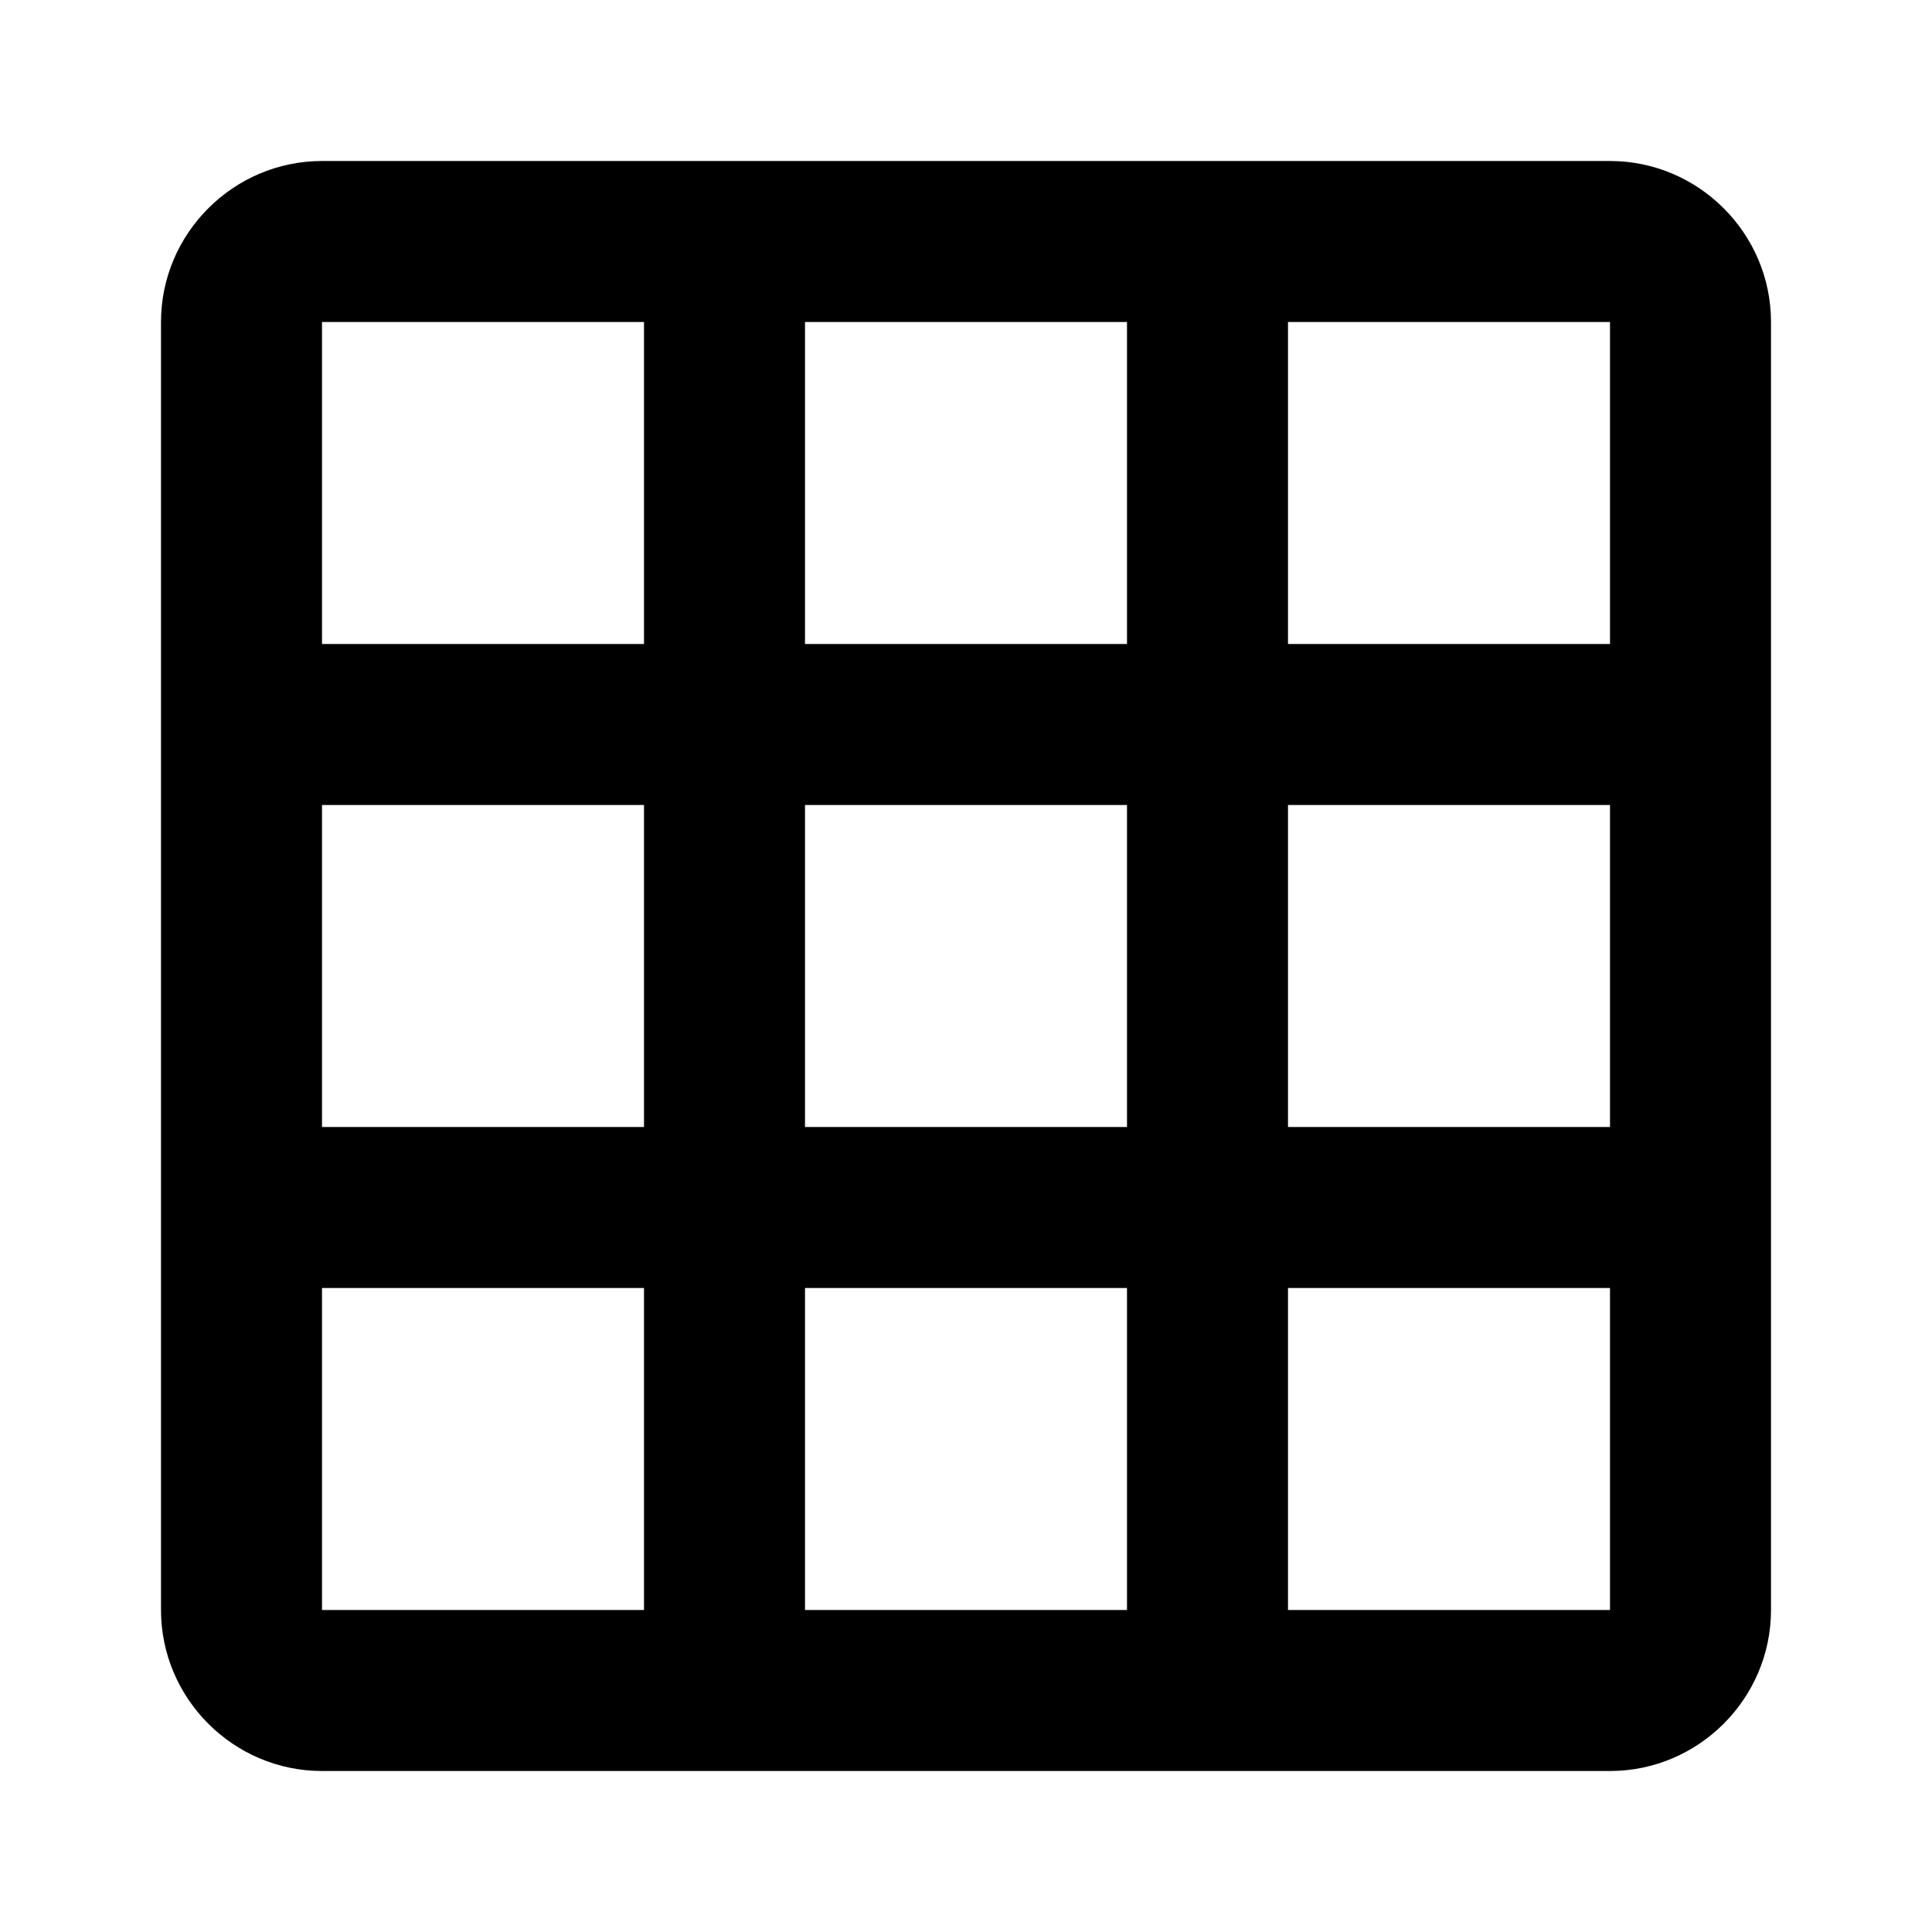
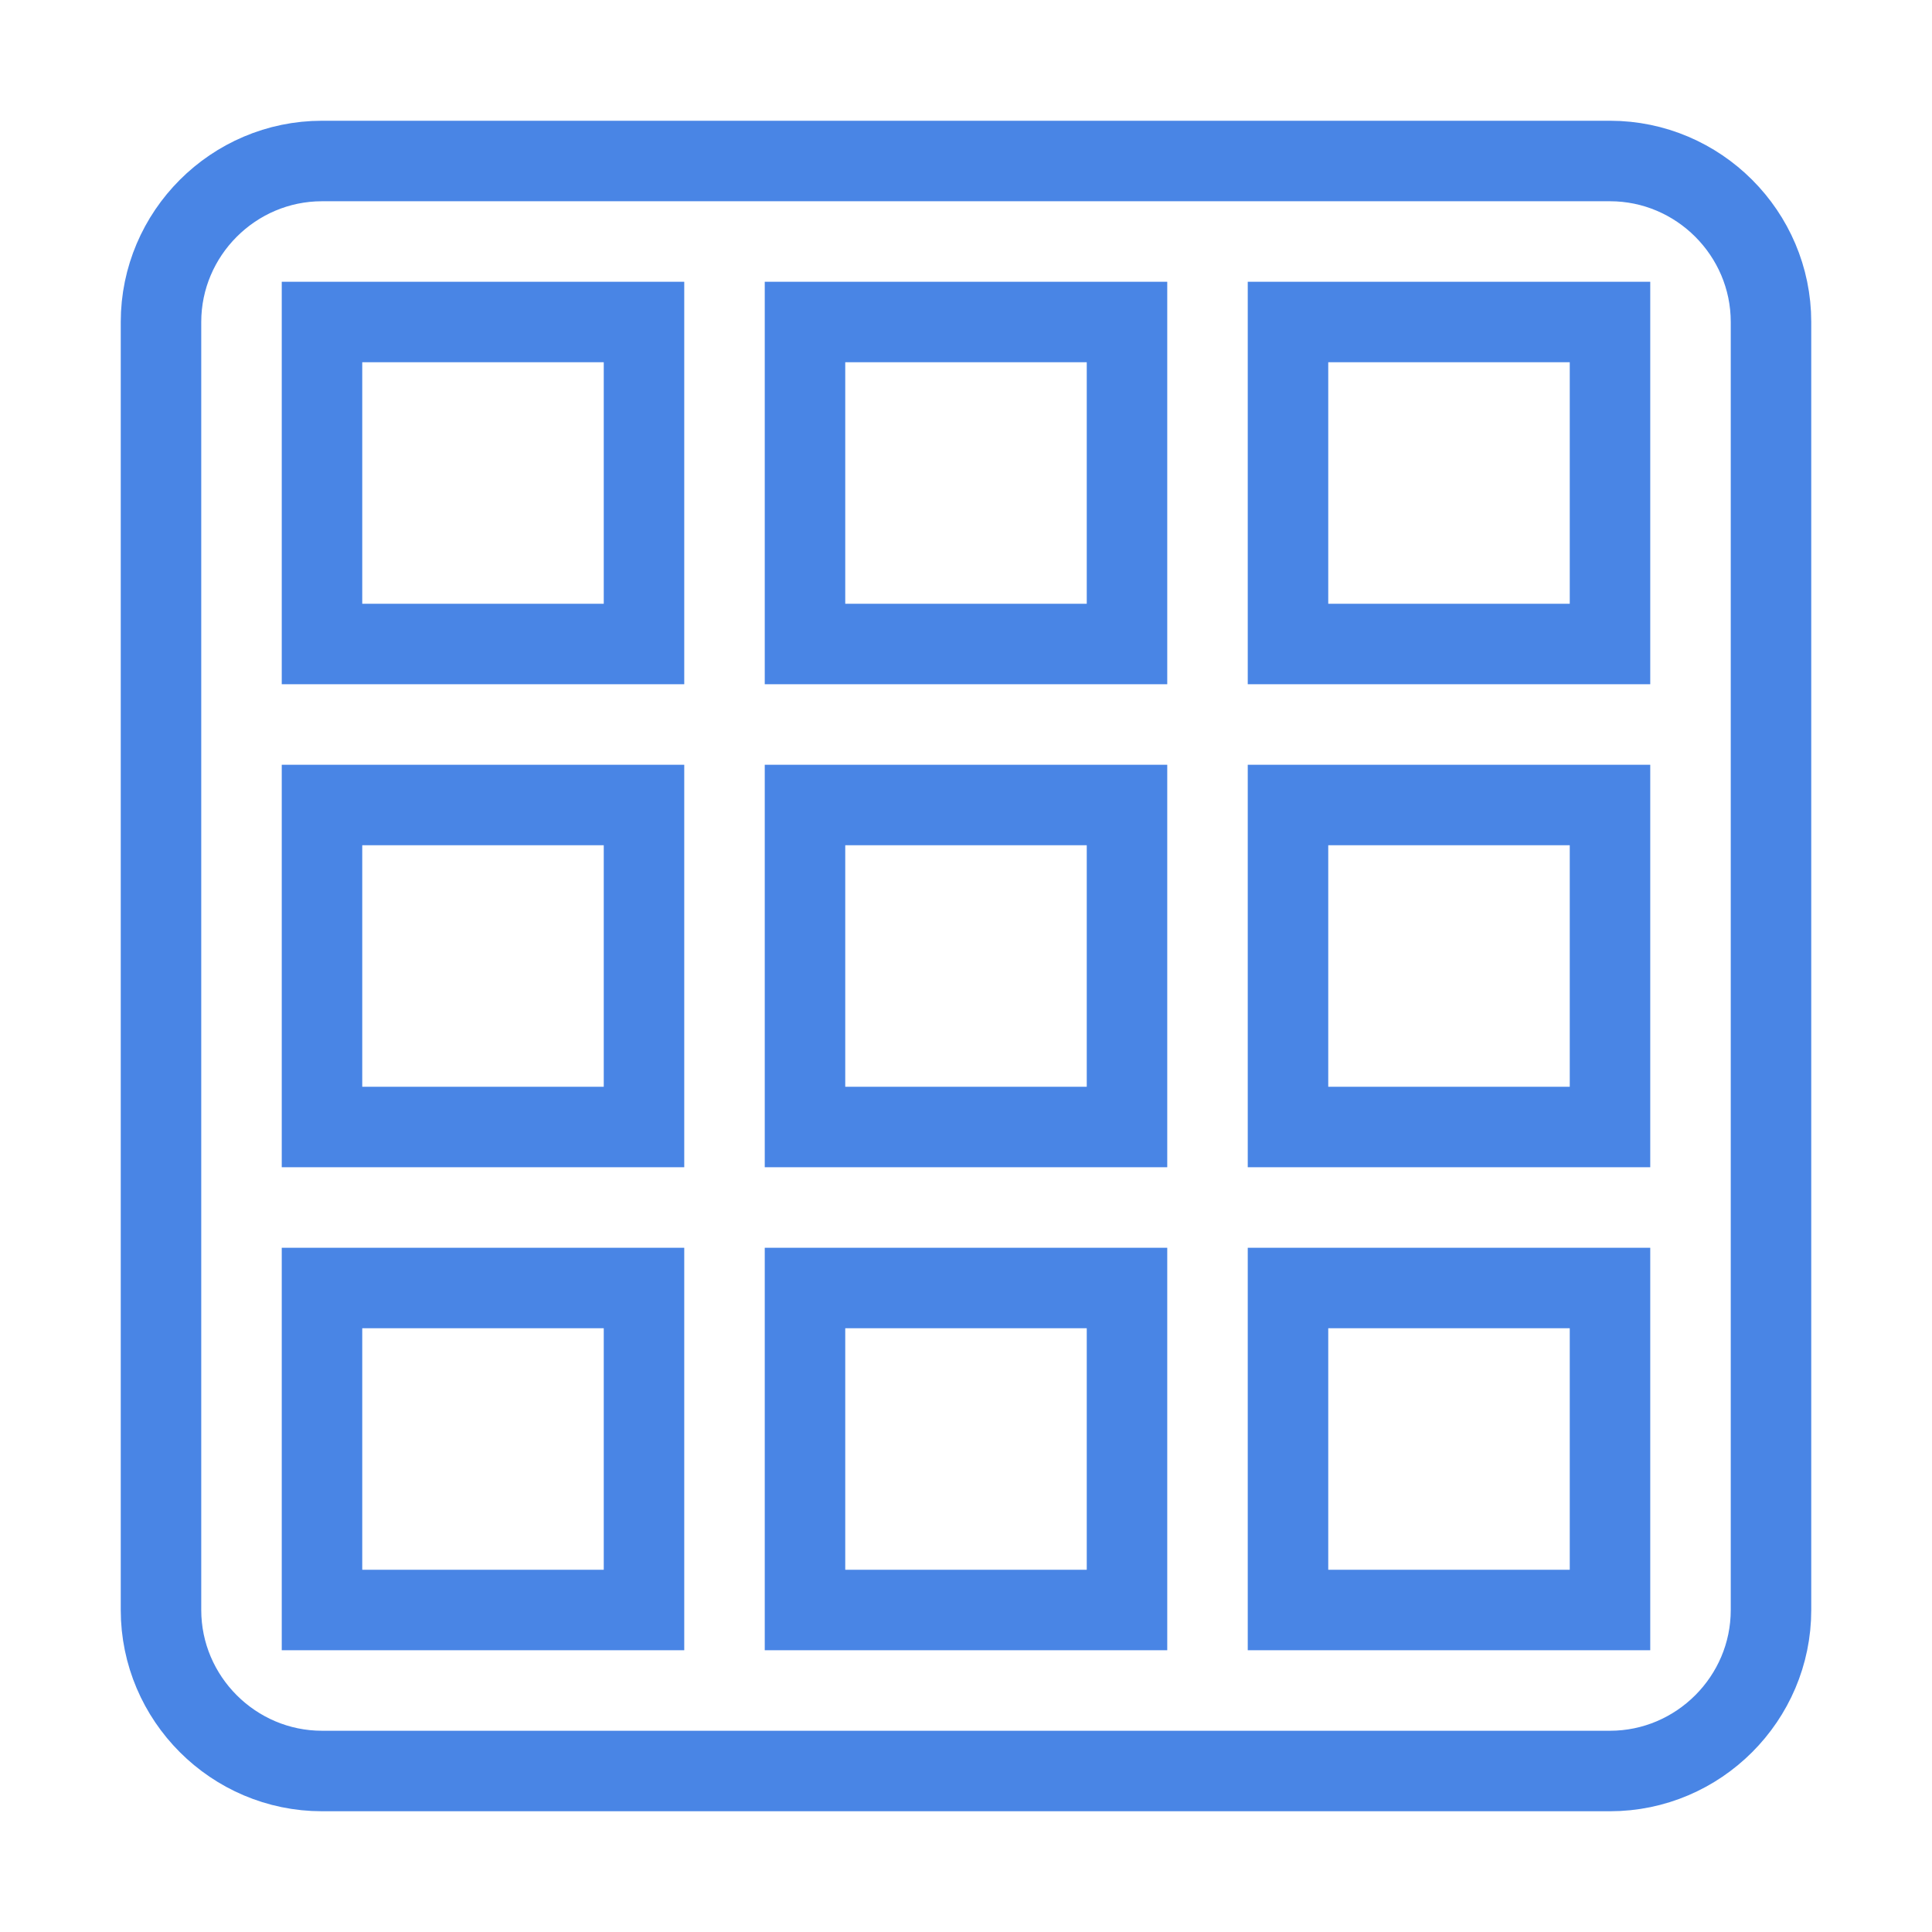
<svg xmlns="http://www.w3.org/2000/svg" width="24" height="24" viewBox="0 0 24 24">
  <path d="M0 0h24v24H0z" fill="none" />
-   <path d="M20 2H4c-1.1 0-2 .9-2 2v16c0 1.1.9 2 2 2h16c1.1 0 2-.9 2-2V4c0-1.1-.9-2-2-2zM8 20H4v-4h4v4zm0-6H4v-4h4v4zm0-6H4V4h4v4zm6 12h-4v-4h4v4zm0-6h-4v-4h4v4zm0-6h-4V4h4v4zm6 12h-4v-4h4v4zm0-6h-4v-4h4v4zm0-6h-4V4h4v4z" />
+   <path fill="none" stroke="#4985e5" d="M20 2H4c-1.1 0-2 .9-2 2v16c0 1.1.9 2 2 2h16c1.1 0 2-.9 2-2V4c0-1.1-.9-2-2-2zM8 20H4v-4h4v4zm0-6H4v-4h4v4zm0-6H4V4h4v4zm6 12h-4v-4h4v4zm0-6h-4v-4h4v4zm0-6h-4V4h4v4zm6 12h-4v-4h4v4zm0-6h-4v-4h4v4zm0-6h-4V4h4v4z" />
</svg>
